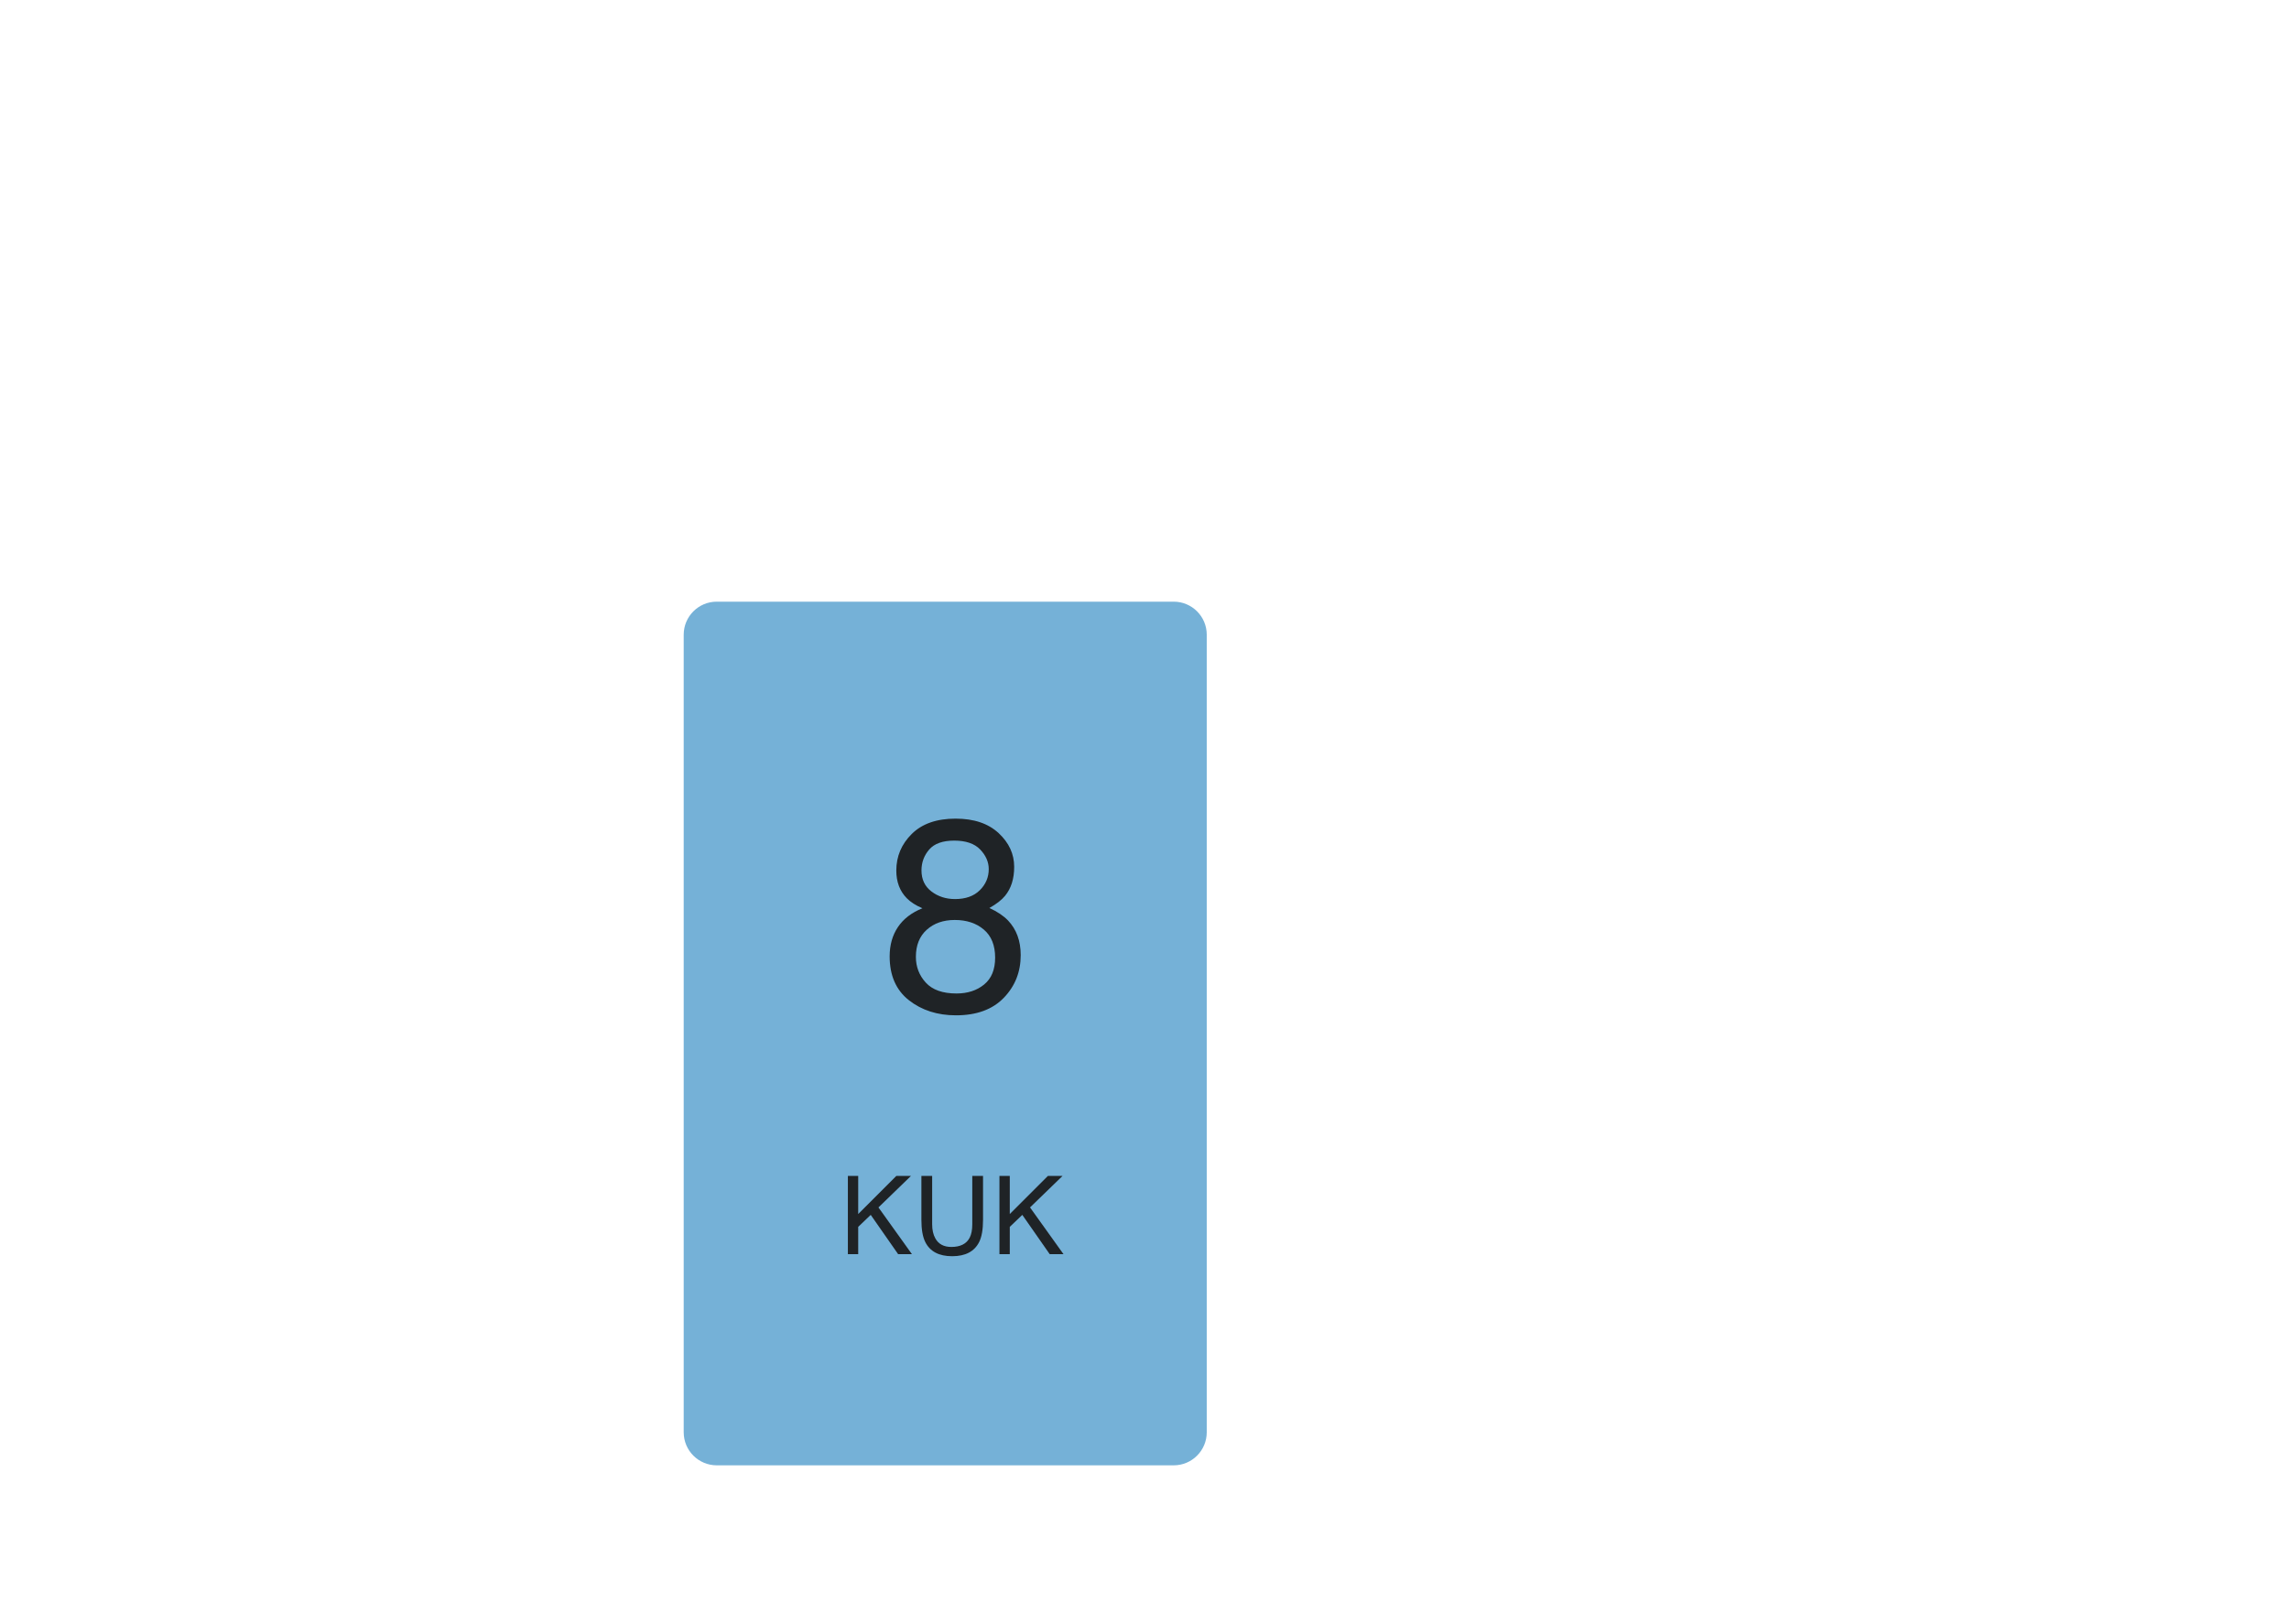
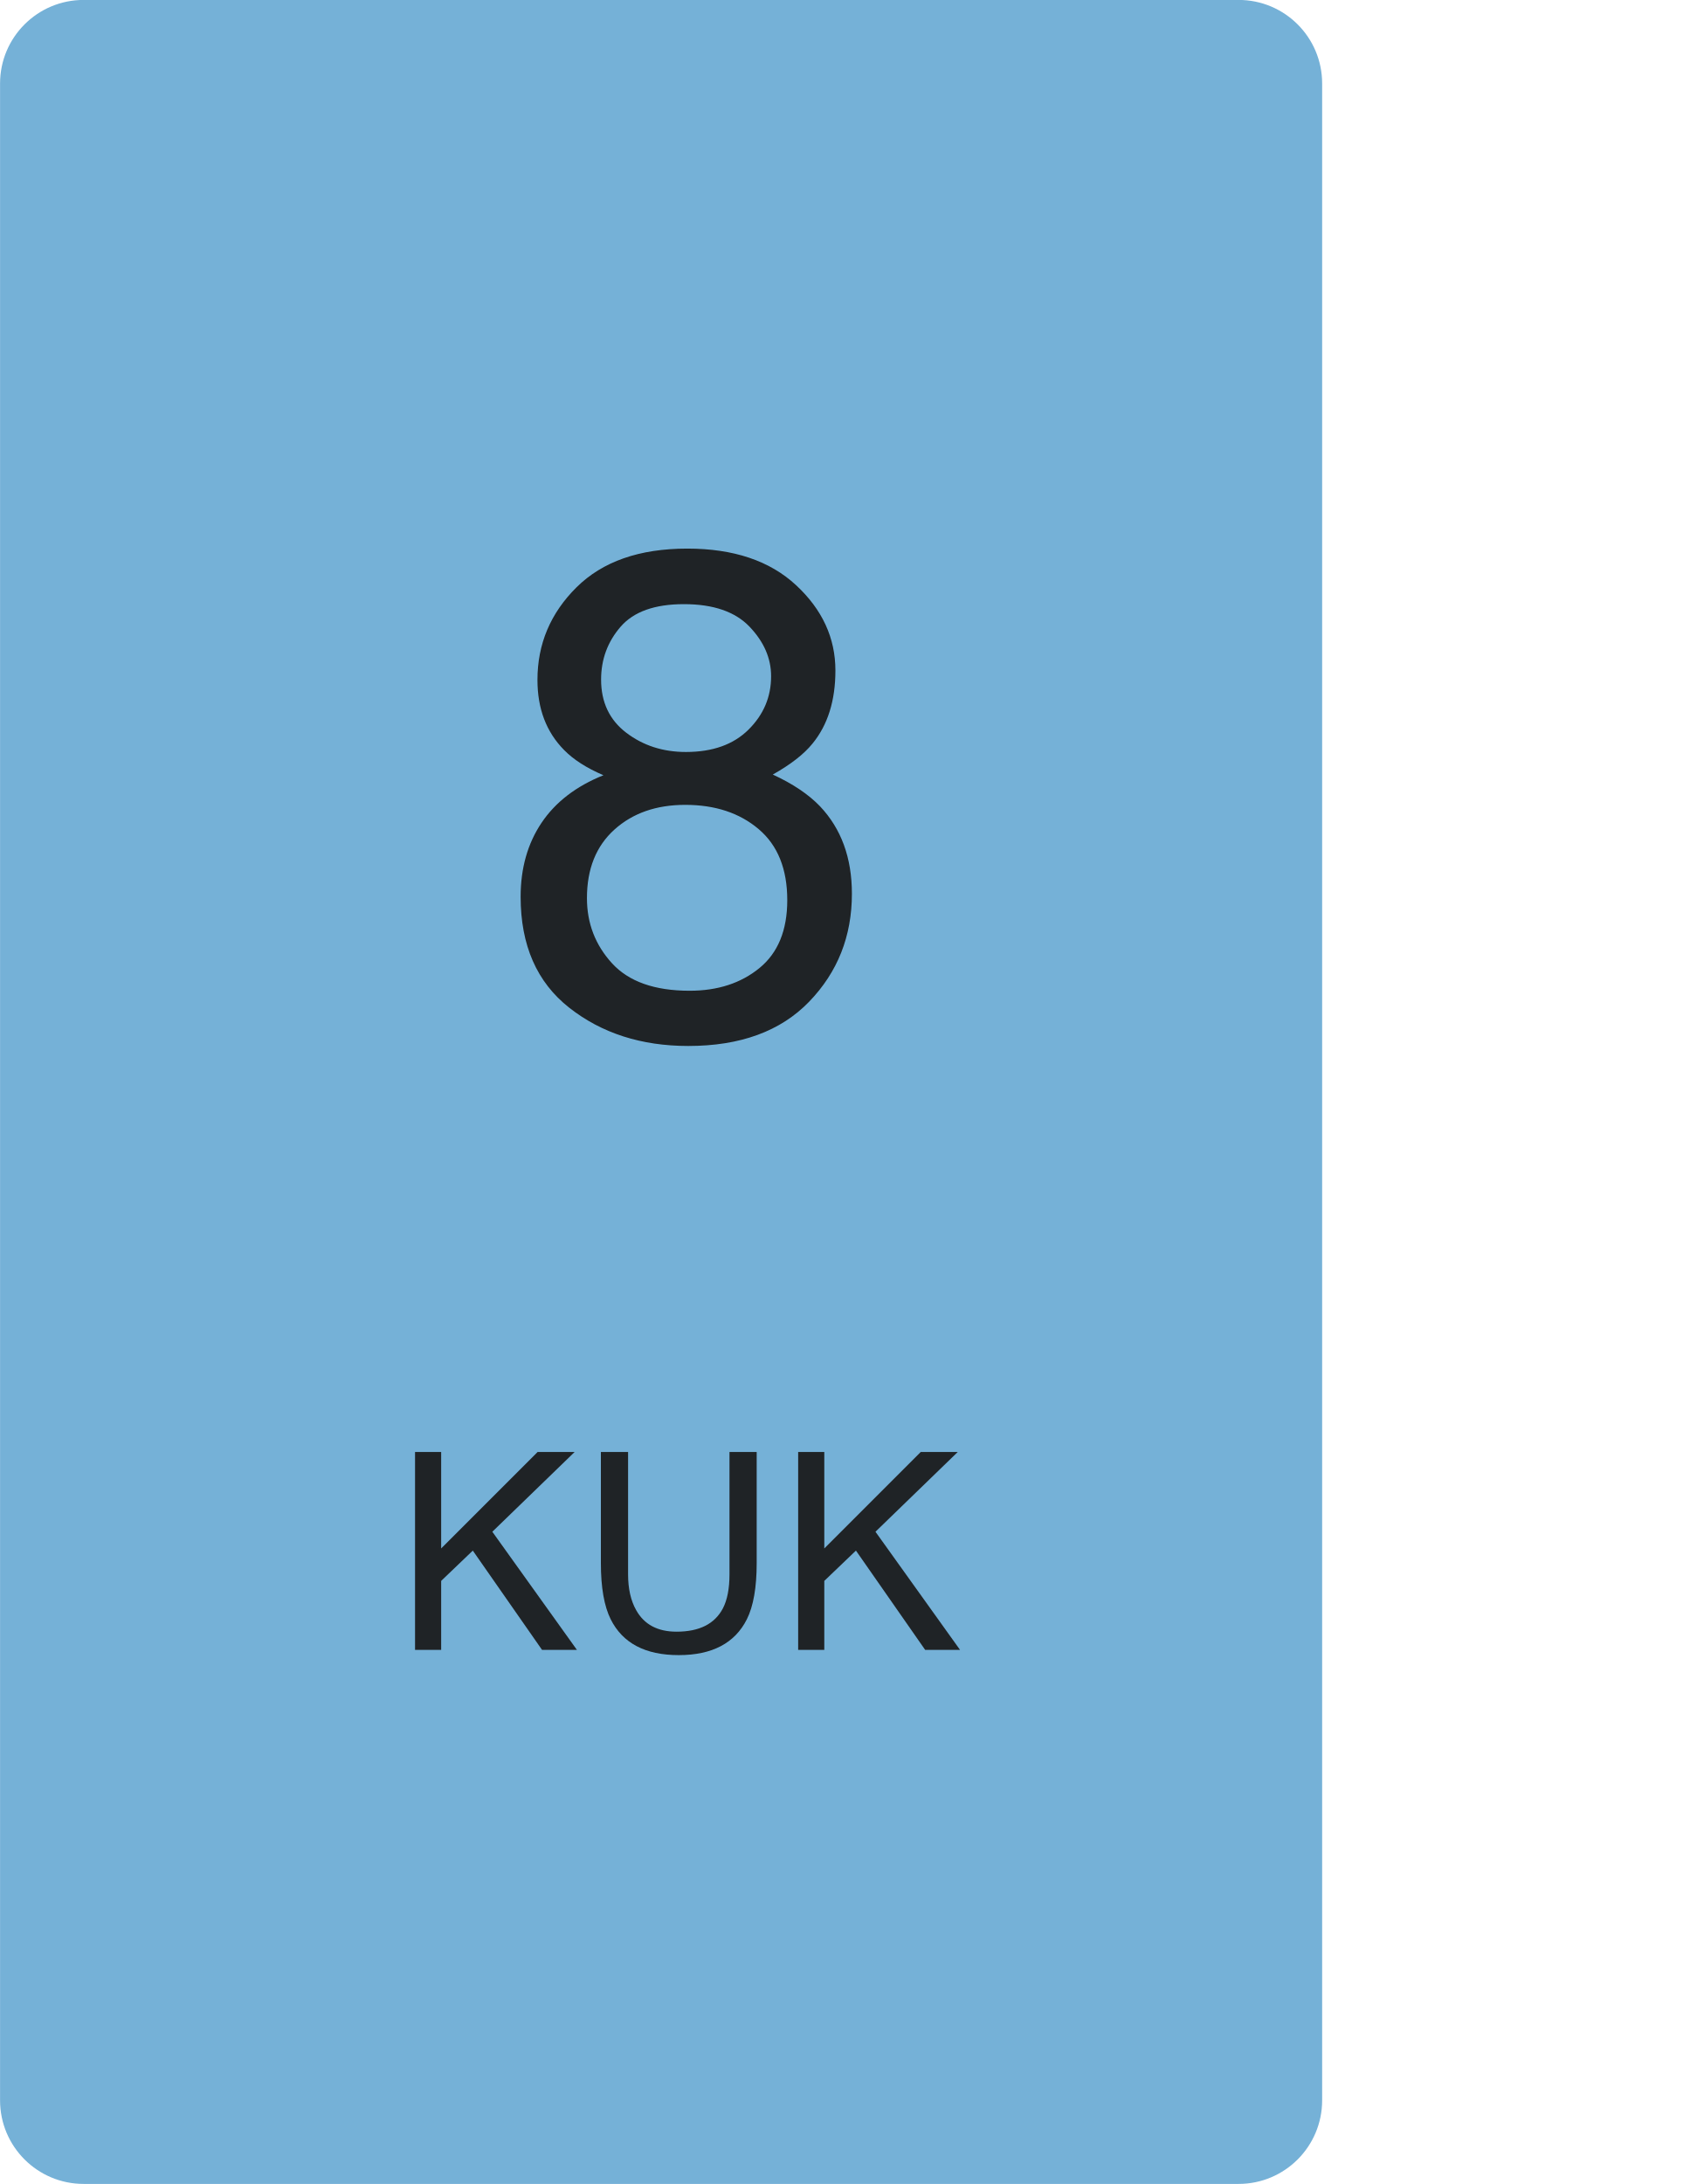
- <svg xmlns="http://www.w3.org/2000/svg" xmlns:ns1="http://vectornator.io" height="100%" stroke-miterlimit="10" style="fill-rule:nonzero;clip-rule:evenodd;stroke-linecap:round;stroke-linejoin:round;" version="1.1" viewBox="0 0 419.58 297.675" width="100%" xml:space="preserve">
+ <svg xmlns="http://www.w3.org/2000/svg" xmlns:ns1="http://vectornator.io" stroke-miterlimit="10" style="fill-rule:nonzero;clip-rule:evenodd;stroke-linecap:round;stroke-linejoin:round;" version="1.1" xml:space="preserve" viewBox="125.32 110.31 122.53 158.34">
  <defs>
    <clipPath id="TextBounds">
      <rect height="71.246" width="41.843" x="159.963" y="146.142" />
    </clipPath>
    <clipPath id="TextBounds_2">
      <rect height="1" width="94.699" x="153.159" y="155.738" />
    </clipPath>
    <clipPath id="TextBounds_3">
      <rect height="36.563" width="46.08" x="152.395" y="210.925" />
    </clipPath>
  </defs>
  <g id="Layer-1" ns1:layerName="Layer 1">
    <path d="M131.384 110.305L215.138 110.305C218.486 110.305 221.199 113.018 221.199 116.365L221.199 262.583C221.199 265.931 218.486 268.644 215.138 268.644L131.384 268.644C128.037 268.644 125.324 265.931 125.324 262.583L125.324 116.365C125.324 113.018 128.037 110.305 131.384 110.305Z" fill="#75b1d7" fill-rule="evenodd" opacity="1" stroke="none" />
    <path clip-path="url(#TextBounds)" d="M175.062 164.829C176.999 164.829 178.513 164.288 179.603 163.206C180.694 162.123 181.239 160.833 181.239 159.336C181.239 158.034 180.718 156.838 179.676 155.747C178.635 154.657 177.048 154.111 174.916 154.111C172.8 154.111 171.27 154.657 170.326 155.747C169.382 156.838 168.91 158.115 168.91 159.58C168.91 161.224 169.52 162.51 170.741 163.438C171.961 164.365 173.402 164.829 175.062 164.829ZM175.331 182.139C177.365 182.139 179.054 181.59 180.397 180.491C181.739 179.392 182.411 177.752 182.411 175.571C182.411 173.309 181.719 171.592 180.335 170.42C178.952 169.248 177.178 168.662 175.013 168.662C172.914 168.662 171.201 169.26 169.874 170.457C168.548 171.653 167.884 173.309 167.884 175.425C167.884 177.248 168.491 178.823 169.703 180.149C170.916 181.476 172.792 182.139 175.331 182.139ZM169.081 166.514C167.86 165.993 166.908 165.383 166.224 164.683C164.938 163.381 164.295 161.688 164.295 159.605C164.295 157 165.239 154.763 167.127 152.891C169.015 151.019 171.693 150.083 175.16 150.083C178.513 150.083 181.141 150.966 183.045 152.732C184.95 154.498 185.902 156.561 185.902 158.921C185.902 161.102 185.349 162.868 184.242 164.219C183.623 164.984 182.663 165.733 181.361 166.465C182.809 167.132 183.949 167.897 184.779 168.76C186.325 170.388 187.098 172.503 187.098 175.108C187.098 178.184 186.065 180.792 183.998 182.932C181.931 185.073 179.009 186.143 175.233 186.143C171.831 186.143 168.954 185.219 166.603 183.372C164.251 181.524 163.075 178.843 163.075 175.327C163.075 173.26 163.579 171.474 164.588 169.968C165.598 168.463 167.095 167.311 169.081 166.514Z" fill="#1f2326" fill-rule="evenodd" opacity="1" stroke="none" />
    <g fill="#1f2326" opacity="1" stroke="none" />
    <g fill="#1f2326" opacity="1" stroke="none">
      <path clip-path="url(#TextBounds_3)" d="M155.418 215.58L157.312 215.58L157.312 222.572L164.305 215.58L166.99 215.58L161.023 221.361L167.156 229.925L164.627 229.925L159.607 222.728L157.312 224.925L157.312 229.925L155.418 229.925L155.418 215.58Z" fill-rule="evenodd" />
      <path clip-path="url(#TextBounds_3)" d="M170.867 215.58L170.867 224.447C170.867 225.489 171.062 226.354 171.453 227.045C172.033 228.086 173.009 228.607 174.383 228.607C176.03 228.607 177.15 228.044 177.742 226.918C178.061 226.306 178.221 225.482 178.221 224.447L178.221 215.58L180.193 215.58L180.193 223.636C180.193 225.401 179.956 226.758 179.48 227.709C178.608 229.44 176.961 230.306 174.539 230.306C172.117 230.306 170.473 229.44 169.607 227.709C169.132 226.758 168.895 225.401 168.895 223.636L168.895 215.58L170.867 215.58Z" fill-rule="evenodd" />
      <path clip-path="url(#TextBounds_3)" d="M183.201 215.58L185.096 215.58L185.096 222.572L192.088 215.58L194.773 215.58L188.807 221.361L194.939 229.925L192.41 229.925L187.391 222.728L185.096 224.925L185.096 229.925L183.201 229.925L183.201 215.58Z" fill-rule="evenodd" />
    </g>
  </g>
</svg>
